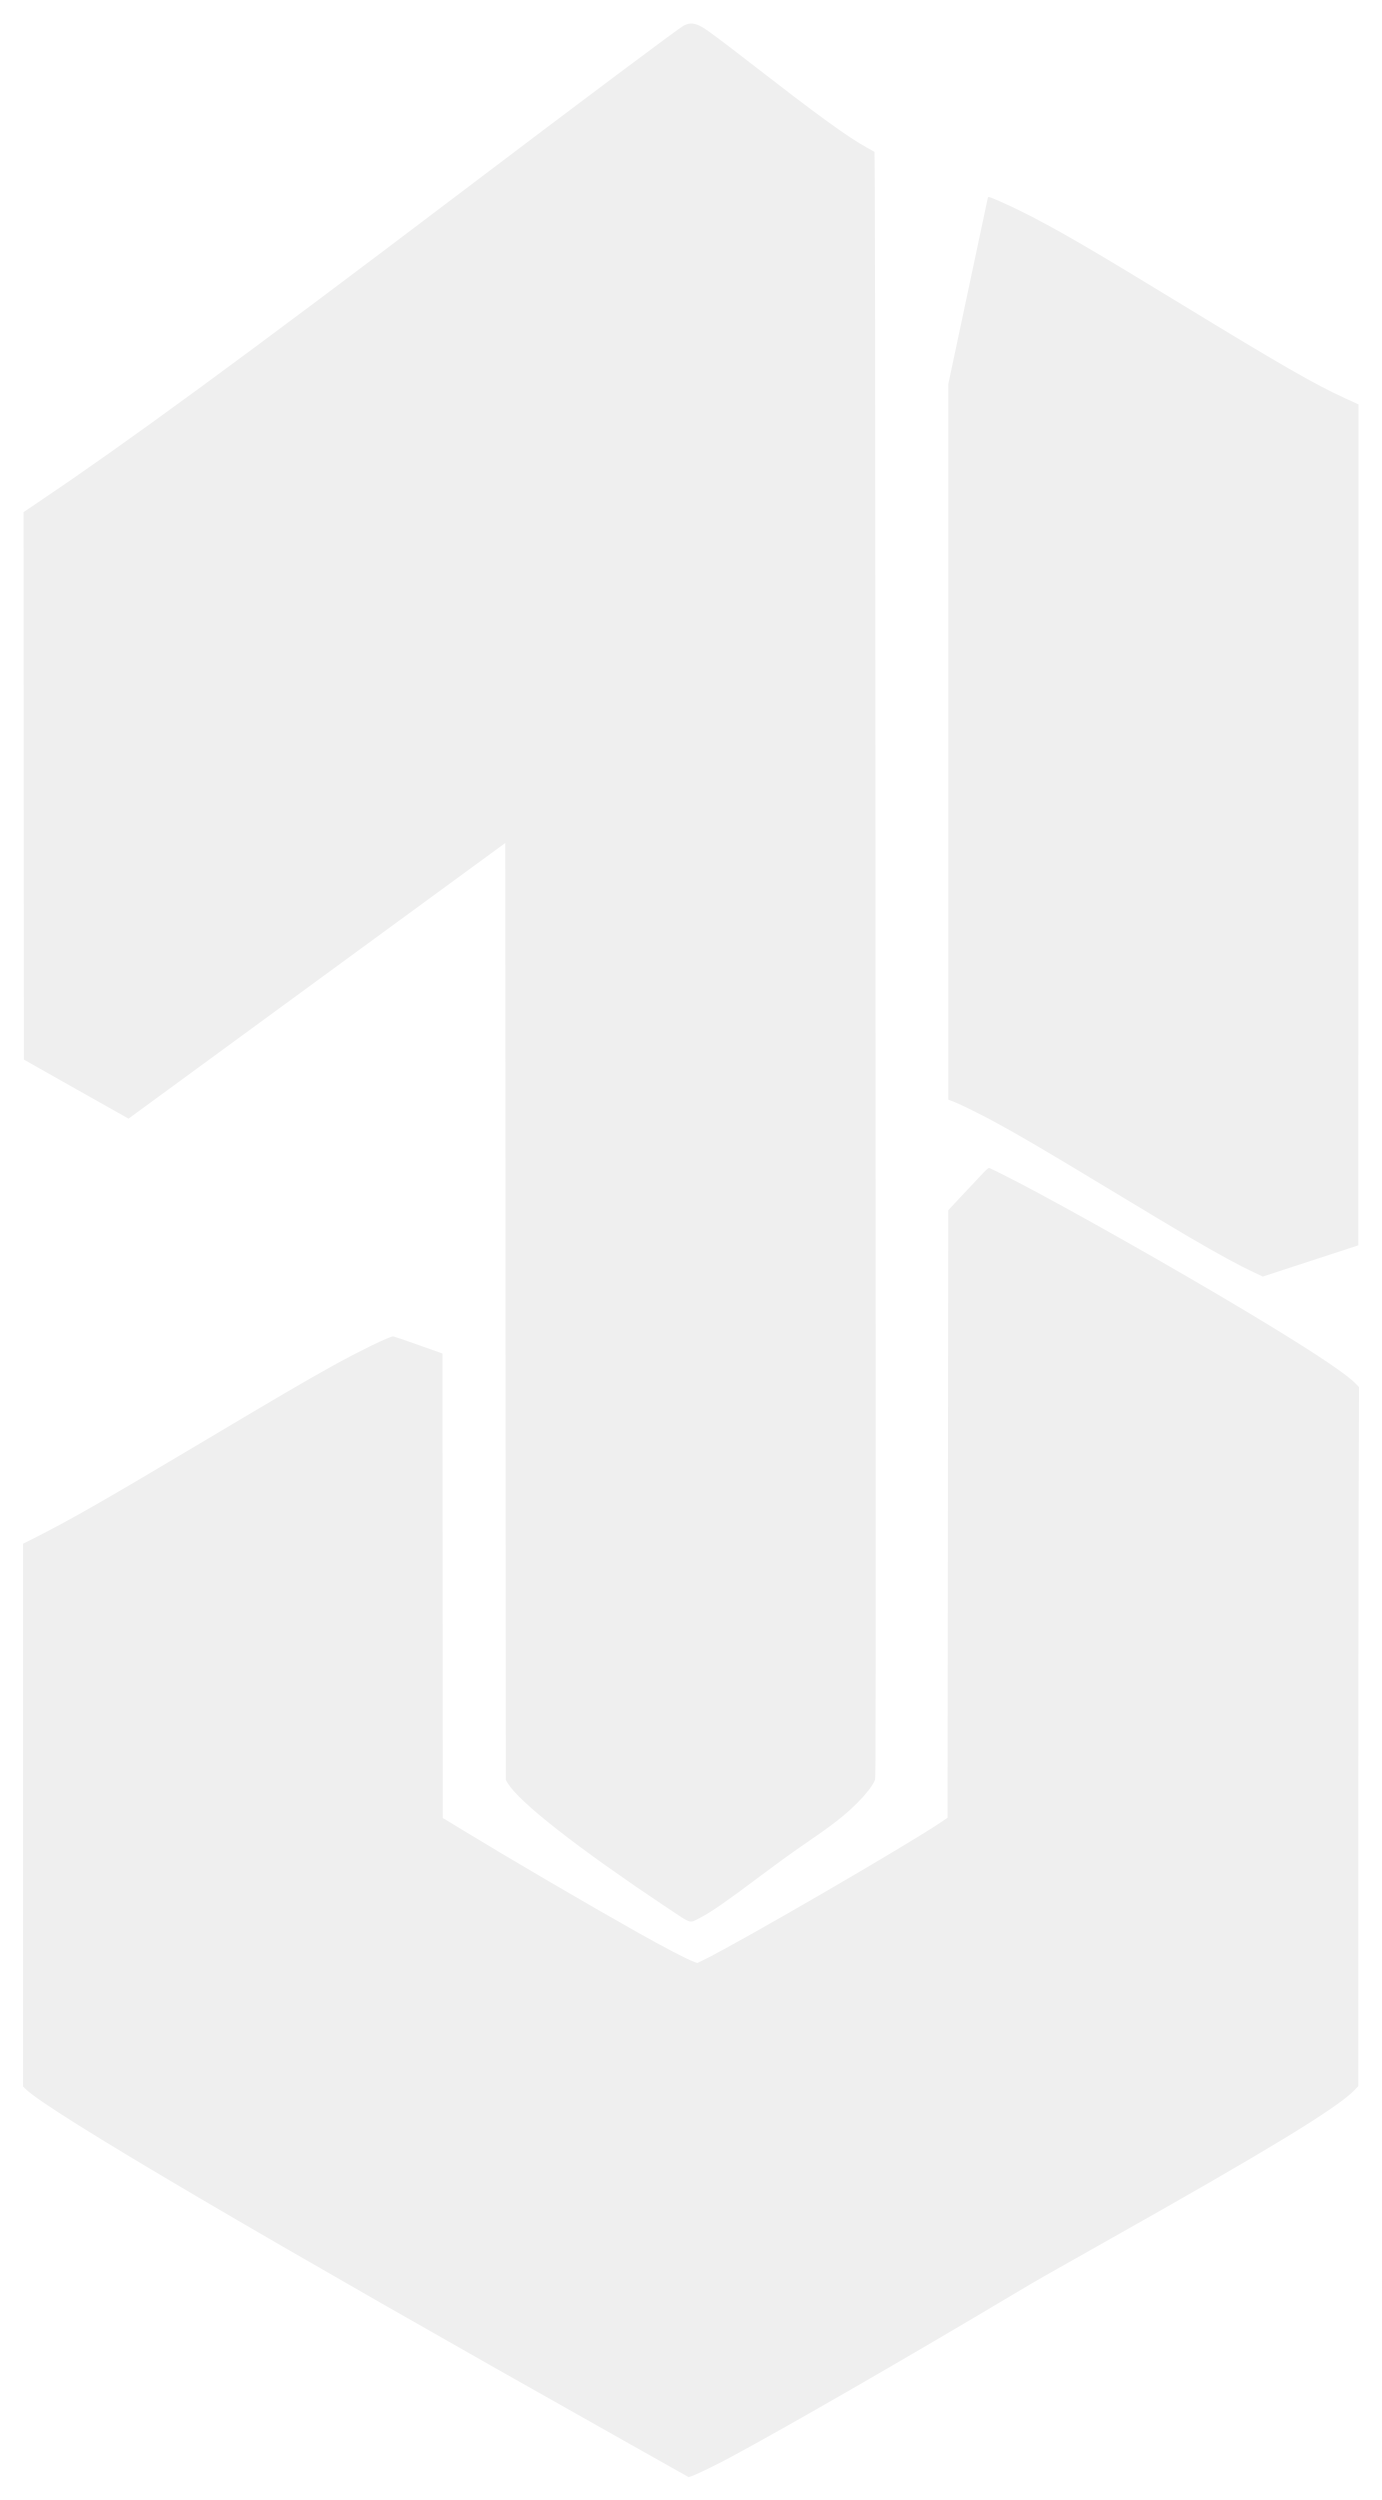
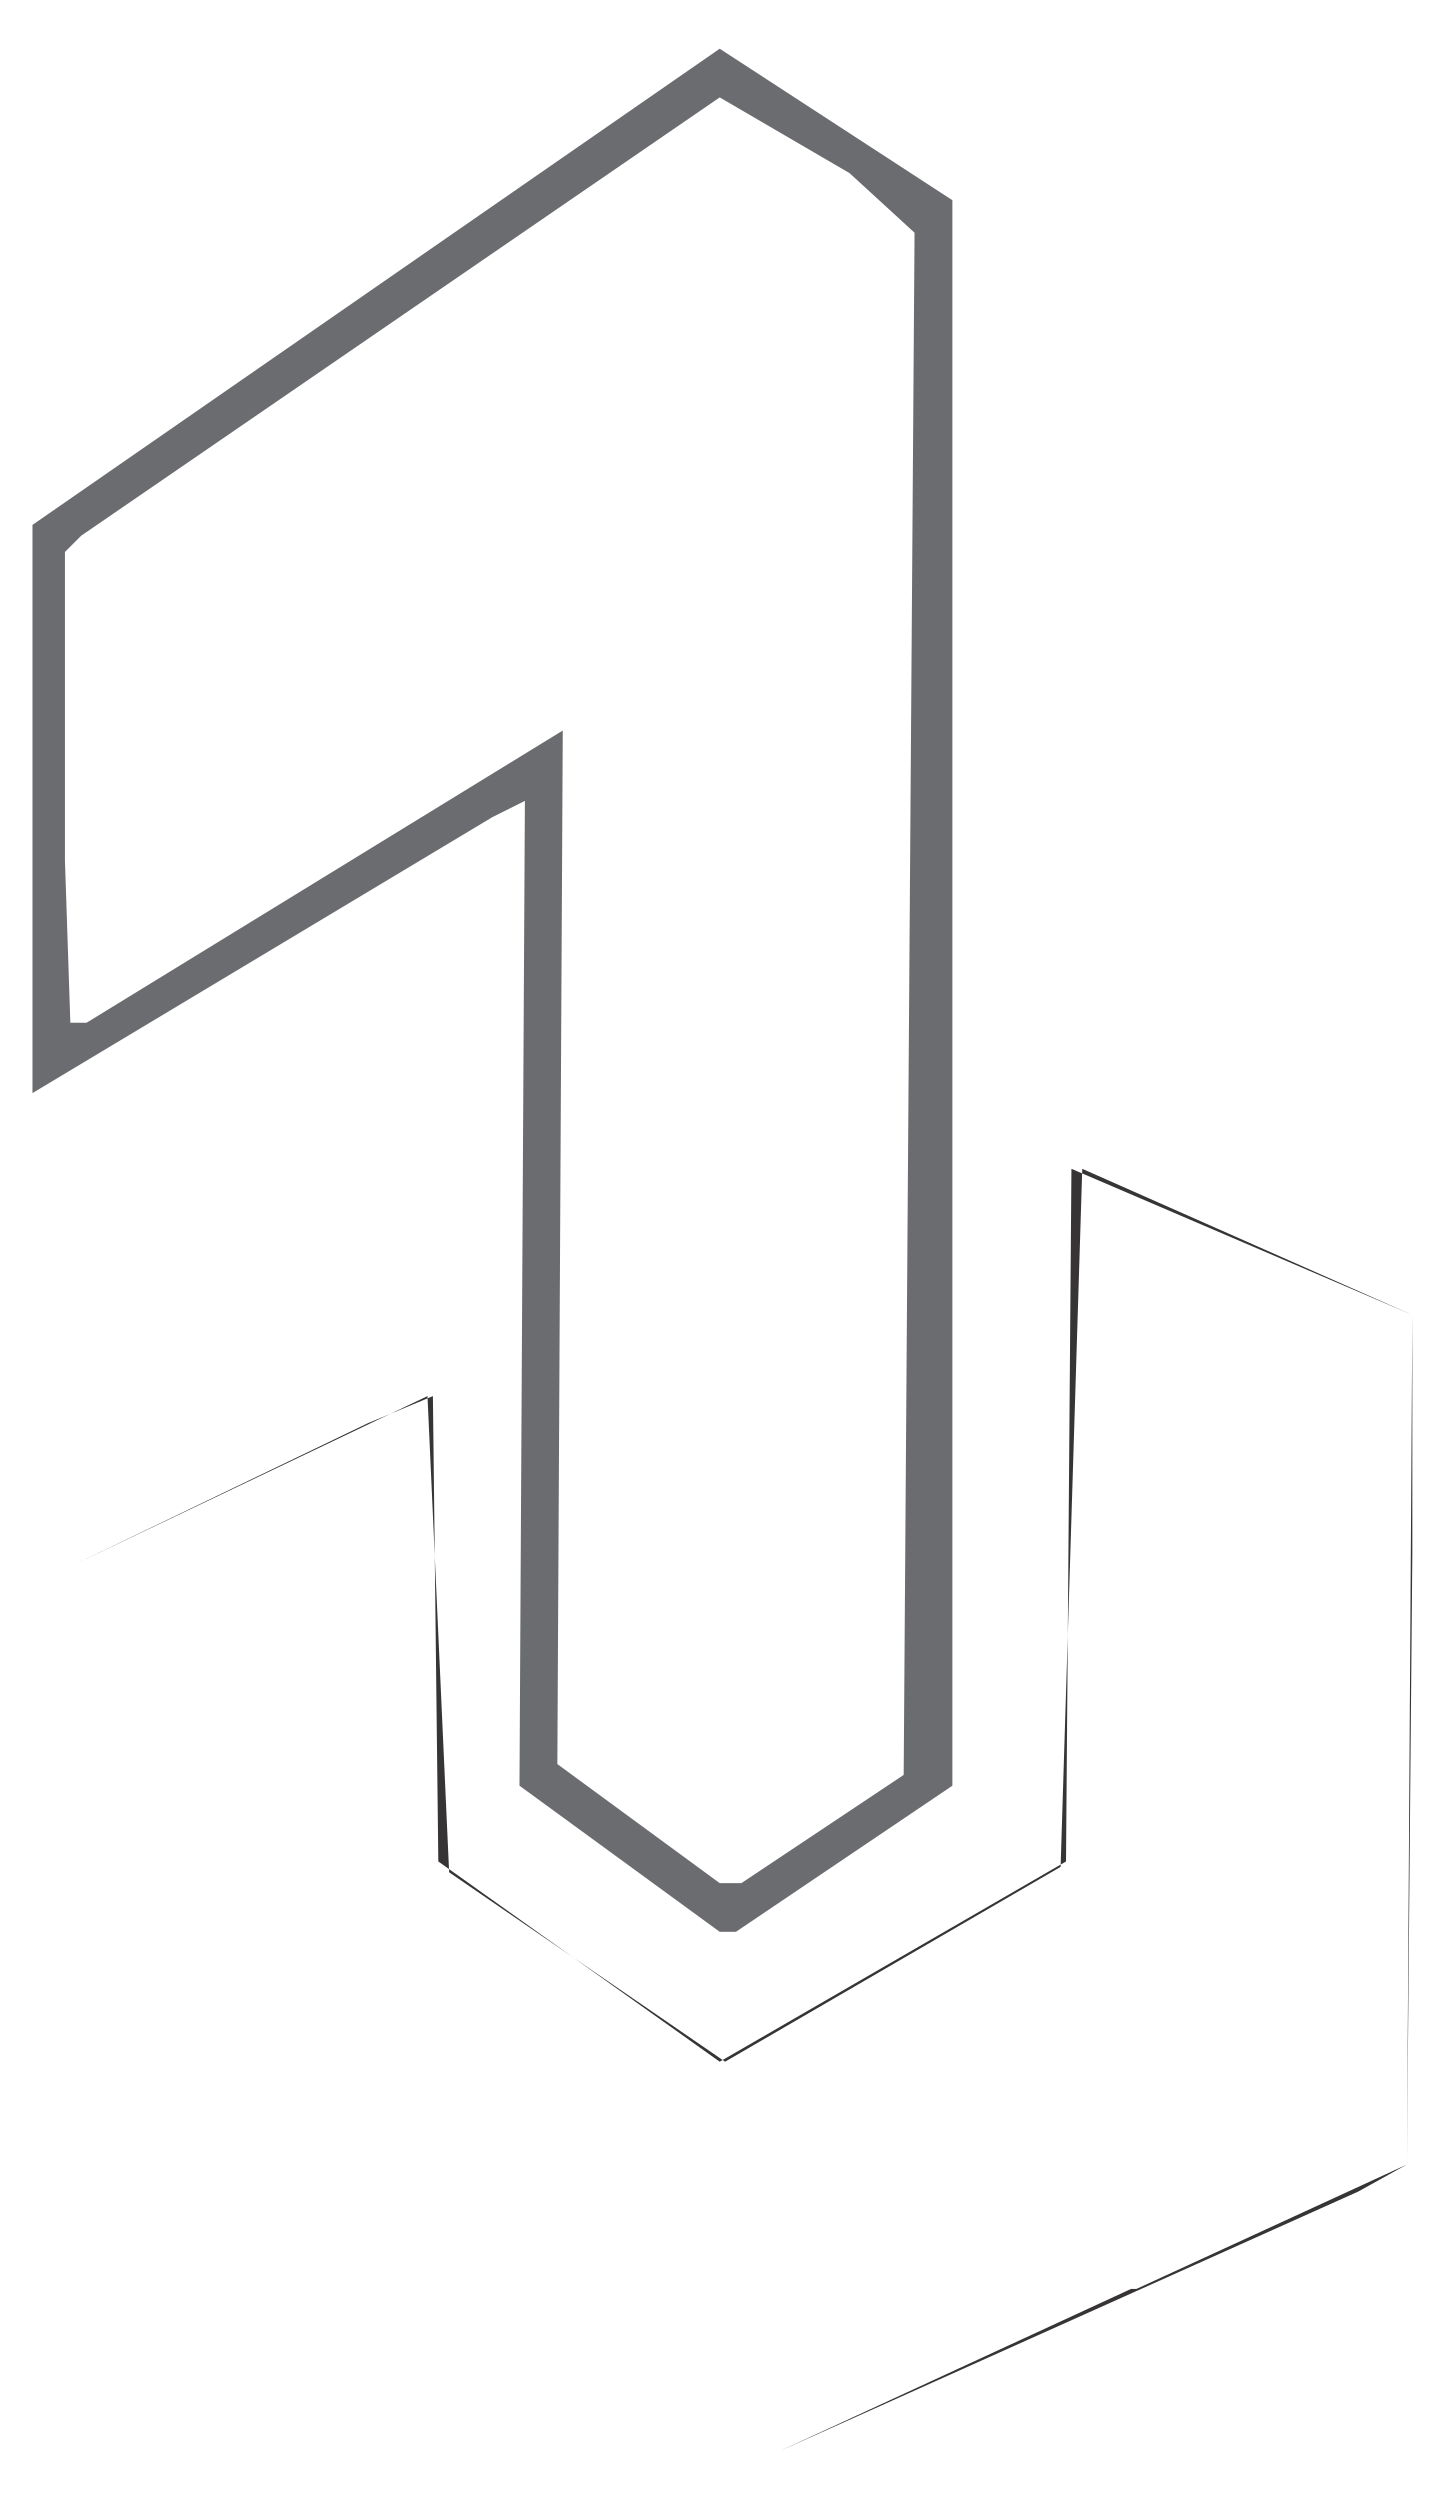
- <svg xmlns="http://www.w3.org/2000/svg" viewBox="173.48 196.16 239.96 434.12">
-   <g transform="translate(173.48,196.16) scale(0.09998333)">
-     <g transform="translate(0,4342) scale(0.1,-0.1)" fill="#1A1A1A" fill-opacity="0.07" stroke="none">
-       <path d="M11874 42975 c-79 -40 -1738 -1282 -3839 -2874 -3816 -2892 -5873 -4400 -7438 -5449 l-187 -126 2 -4754 3 -4755 908 -513 909 -512 216 158 c119 87 1592 1164 3272 2394 l3055 2235 5 -8137 5 -8137 28 -47 c196 -334 1221 -1136 2779 -2175 427 -284 376 -268 554 -178 196 100 473 291 1074 744 223 168 533 393 690 500 548 374 753 533 981 760 154 155 262 294 305 396 16 37 16 962 10 14155 -5 11060 -9 14117 -19 14123 -7 4 -61 35 -122 68 -345 190 -856 561 -2050 1488 -466 362 -718 550 -804 601 -139 83 -226 92 -337 35z" />
-       <path d="M17155 39978 c-3 -13 -158 -744 -345 -1626 l-340 -1602 0 -6214 0 -6214 98 -38 c122 -48 471 -221 707 -349 405 -220 814 -459 1712 -1001 1026 -619 1386 -835 1653 -992 507 -297 904 -513 1151 -627 l141 -66 397 130 c218 71 591 193 829 271 l432 141 2 6819 c2 3751 3 7037 3 7302 l0 482 -25 13 c-14 7 -110 51 -215 99 -505 229 -1120 582 -2835 1629 -1587 969 -2187 1317 -2765 1605 -256 127 -554 260 -586 260 -5 0 -11 -10 -14 -22z" />
-       <path d="M17009 22977 c-85 -89 -241 -256 -347 -369 l-193 -207 -6 -5276 -6 -5275 -116 -79 c-593 -400 -3530 -2104 -4123 -2392 l-108 -52 -62 23 c-119 43 -519 252 -983 513 -852 479 -2242 1292 -3025 1770 -162 99 -307 187 -322 196 l-28 16 -2 4034 -3 4033 -419 149 c-230 82 -426 149 -436 149 -65 0 -596 -258 -1052 -511 -521 -290 -918 -522 -2298 -1344 -1669 -994 -2239 -1320 -2832 -1621 l-248 -125 0 -4713 0 -4713 42 -42 c388 -387 4147 -2597 10381 -6103 l1137 -640 65 22 c73 24 424 196 658 321 971 522 3051 1719 4962 2859 354 211 510 301 1540 880 2834 1594 4038 2327 4338 2638 l67 70 0 4059 c0 2233 3 4964 7 6070 l6 2011 -58 61 c-146 153 -630 481 -1465 991 -1095 670 -2828 1663 -4055 2324 -292 157 -801 418 -841 430 -19 6 -46 -19 -175 -157z" />
-     </g>
-   </g>
+ <svg xmlns="http://www.w3.org/2000/svg" viewBox="120 20 268 462">
+   <path fill="#373435" fill-rule="evenodd" d="M381,307L380,420L371,425L264,473L251,476L133,420L134,309L188,283L200,278L201,364L253,401L317,364L318,236L381,263L381,306Z M330,443L380,420L381,263L320,236L316,365L254,401L203,366L199,278L134,309L133,420L251,476L264,473L329,443Z" />
+   <path fill="#6b6c6f" fill-rule="evenodd" d="M289,64L287,348L257,368L253,368L223,346L224,155L136,209L133,209L132,179L132,122L135,119L253,38L277,52L289,63Z M256,377L296,350L296,57L253,29L126,117L126,222L211,171L217,168L216,350L253,377Z" />
</svg>
